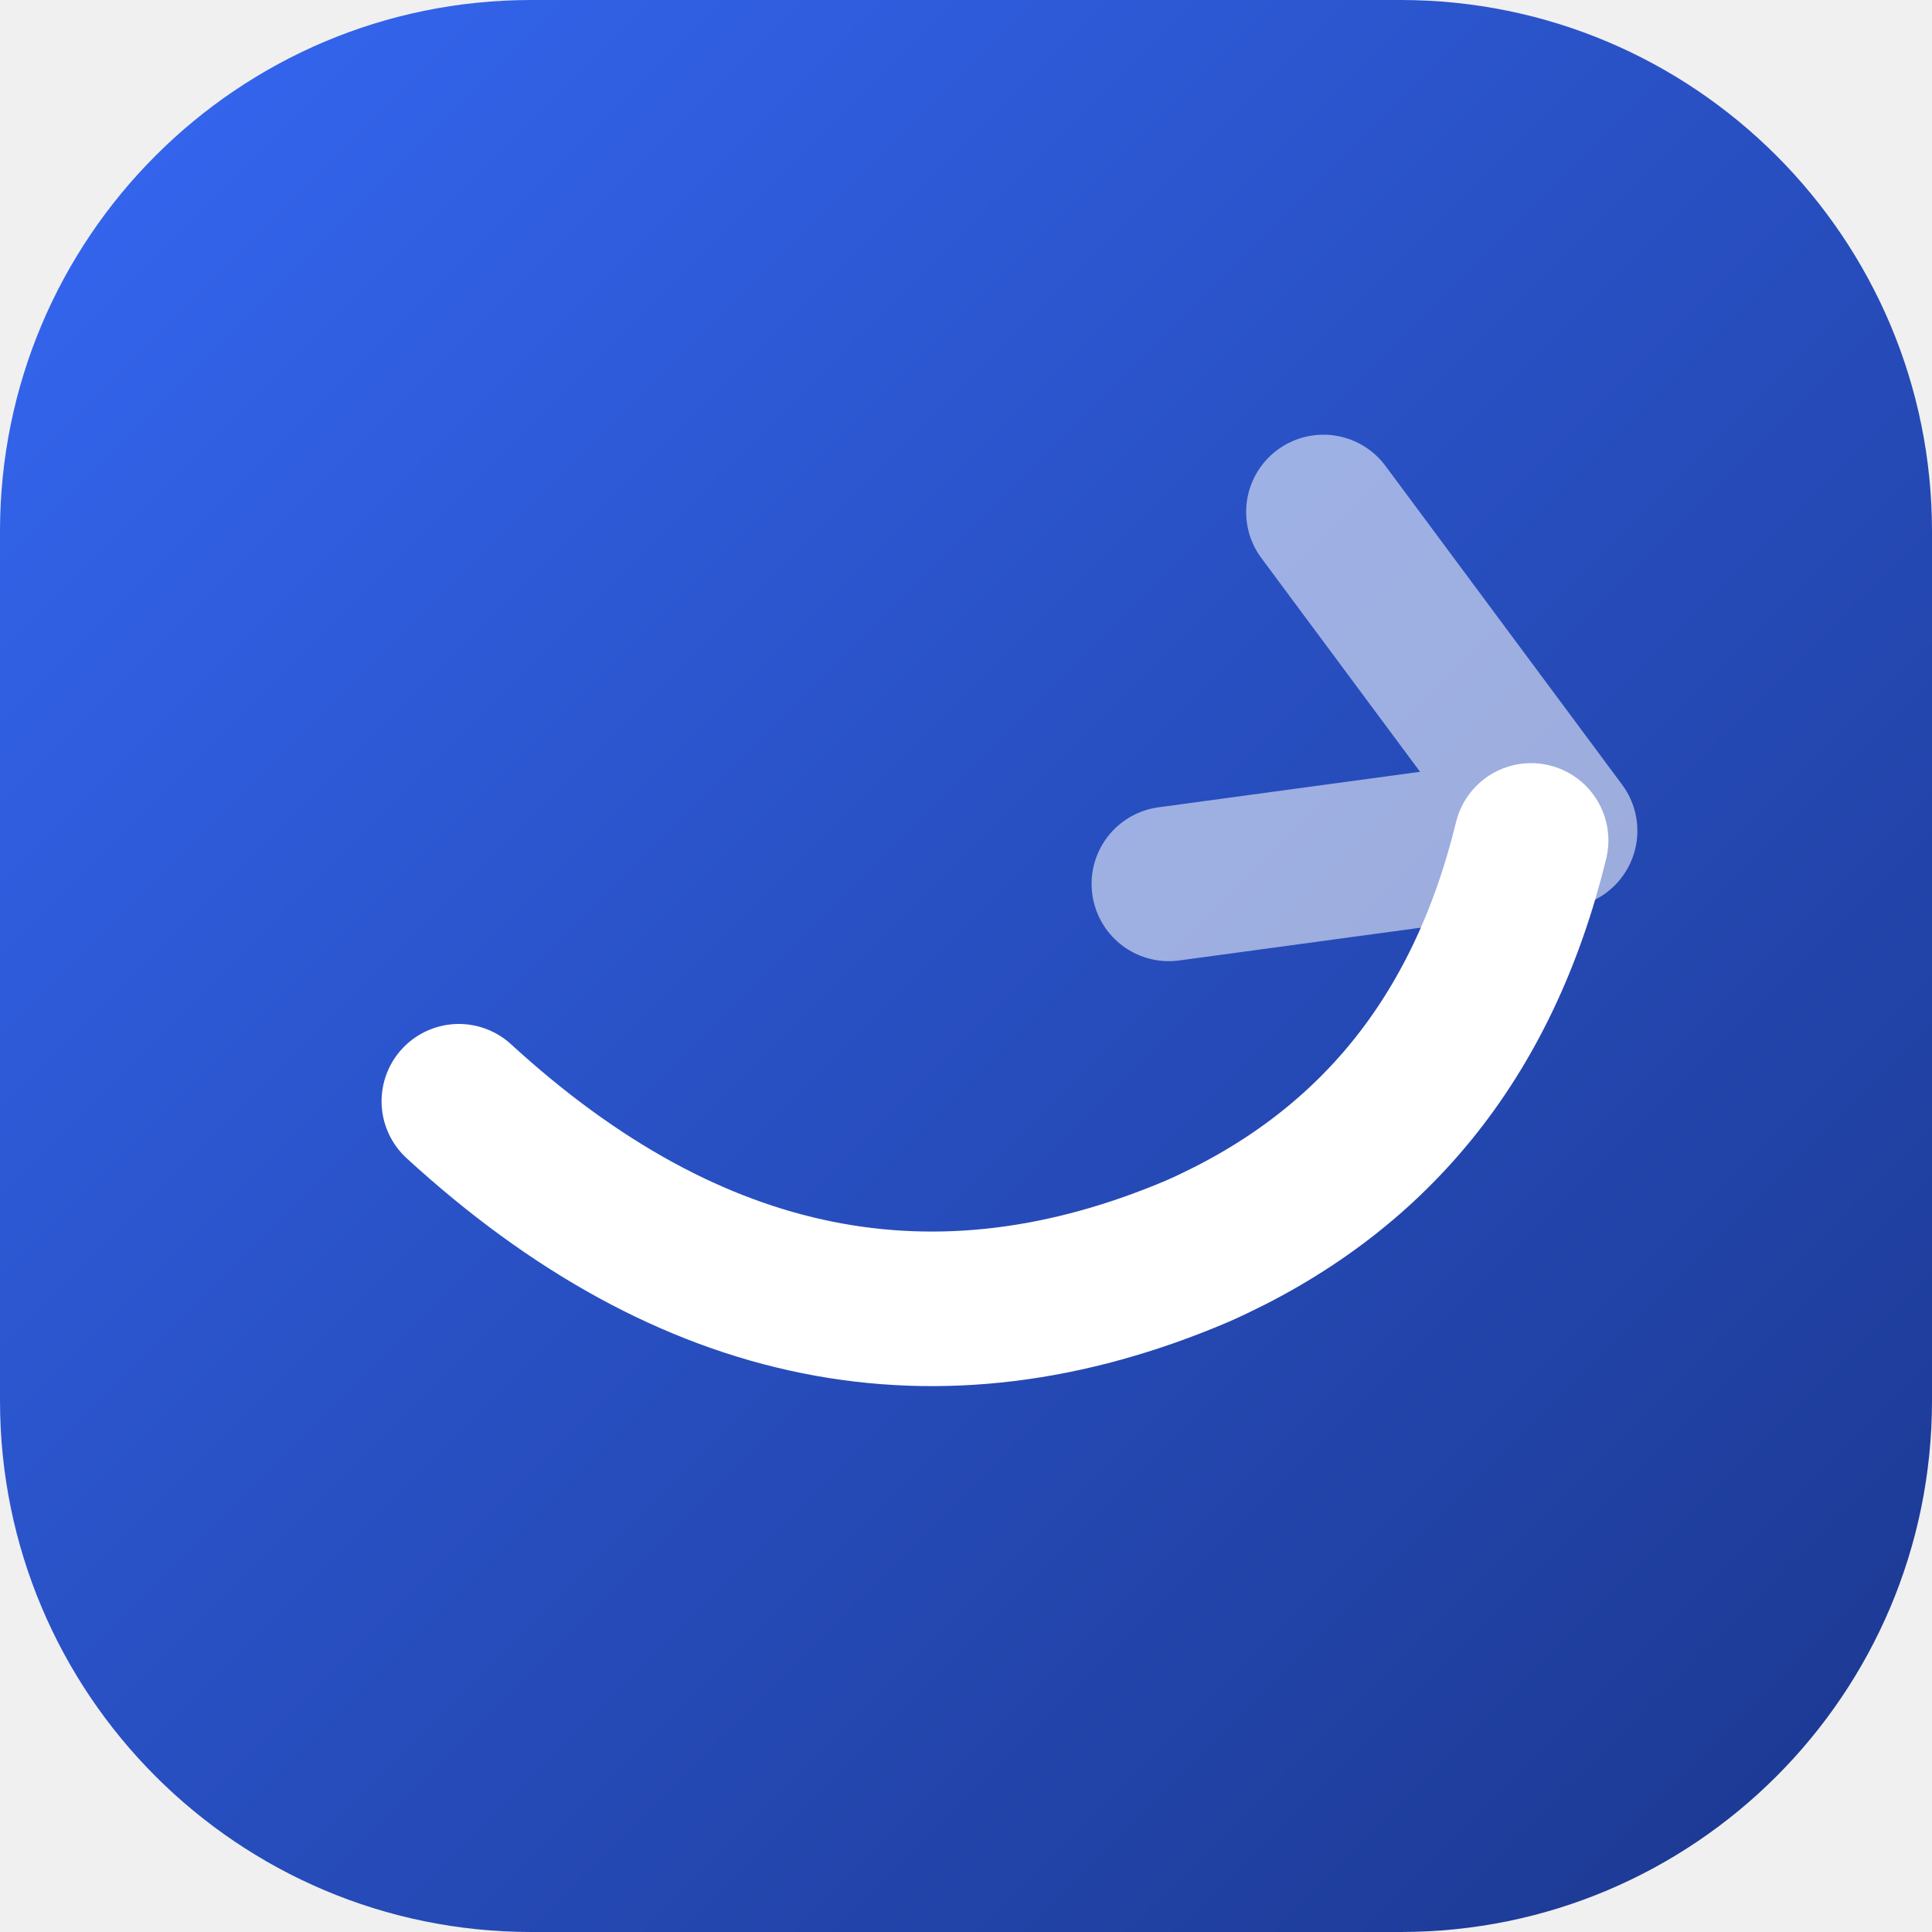
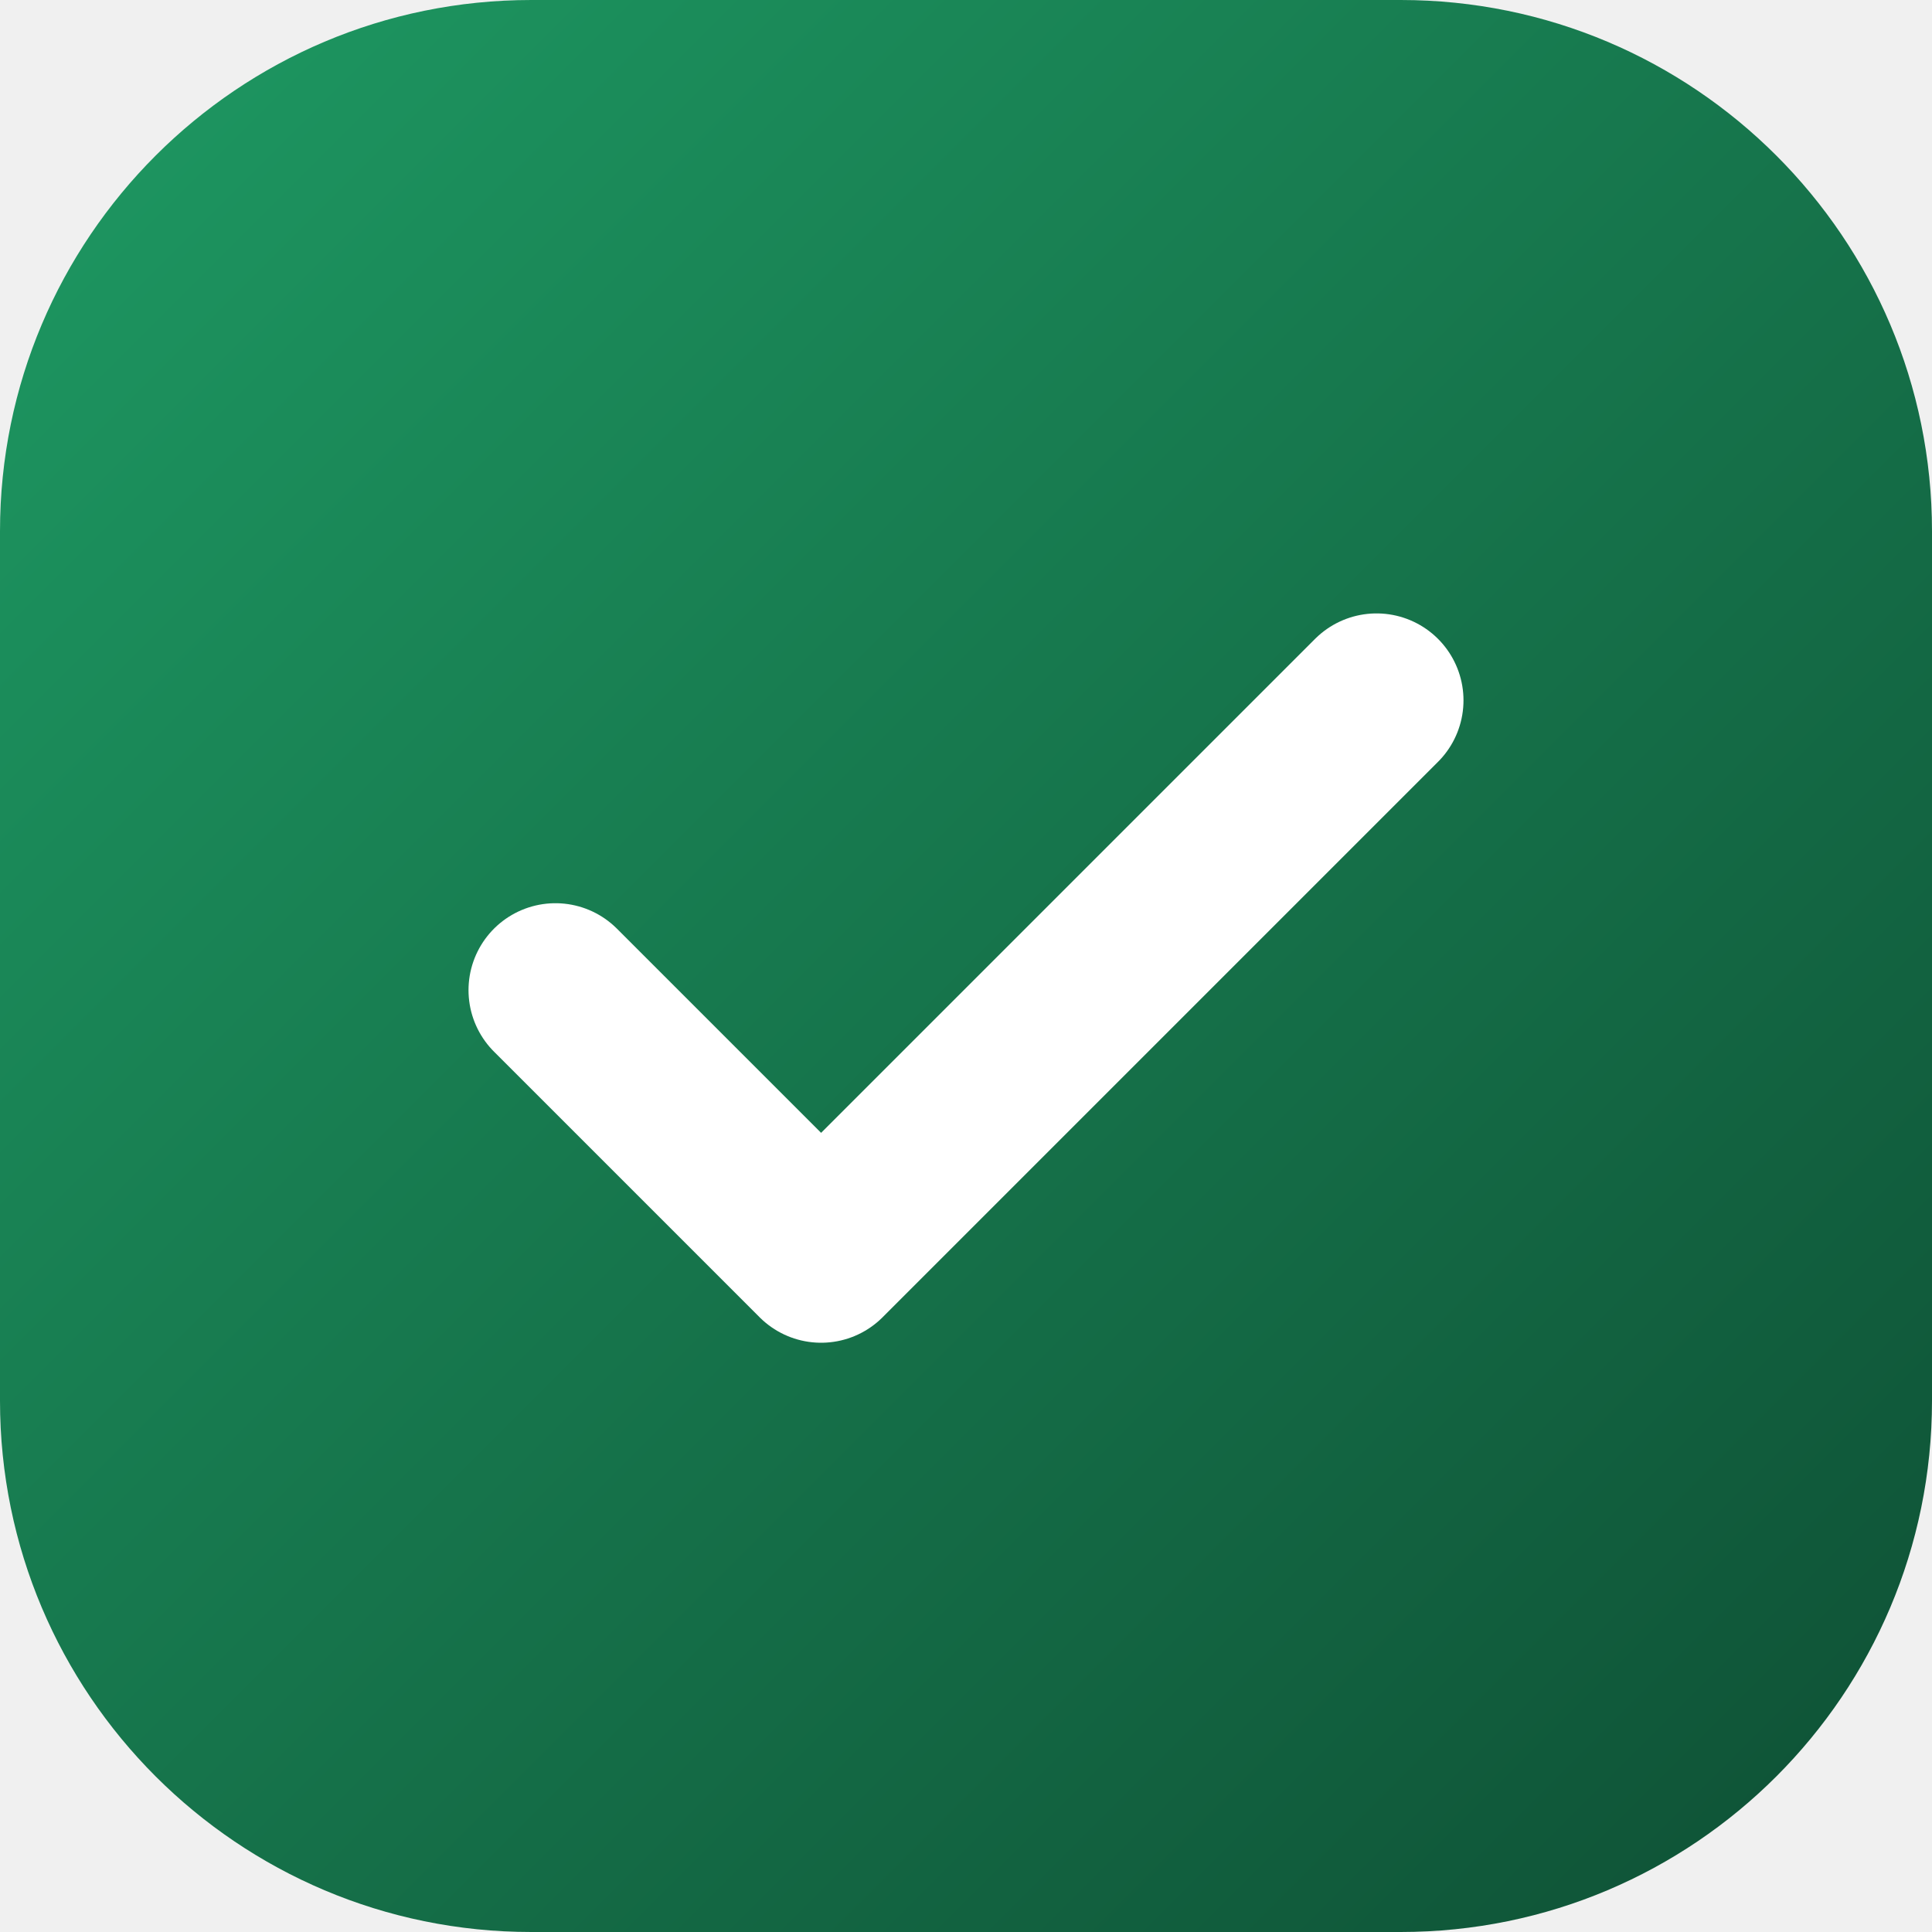
<svg xmlns="http://www.w3.org/2000/svg" viewBox="0 0 40 40" width="40" height="40">
  <defs>
    <linearGradient id="g" x1="0" y1="0" x2="1" y2="1">
-       <stop offset="0%" stop-color="#3568F4" />
-       <stop offset="100%" stop-color="#1B368D" />
+       <stop offset="0%" stop-color="#1E9A63" />
+       <stop offset="100%" stop-color="#0E4F34" />
    </linearGradient>
  </defs>
  <rect width="40" height="40" rx="11" fill="url(#g)" />
-   <path d="M9.5 22.8c4.8 4.4 9.9 5.4 15.3 3.1 3.6-1.6 5.9-4.4 6.9-8.5" fill="none" stroke="#fff" stroke-width="3.2" stroke-linecap="round" />
-   <path d="M27.4 10.6l4.9 6.6-8.1 1.1" fill="none" stroke="#fff" stroke-width="3.2" stroke-linecap="round" stroke-linejoin="round" opacity="0.55" />
+   <path d="M11.5 20.5l5.5 5.5 11.5-11.5" fill="none" stroke="#fff" stroke-width="3.6" stroke-linecap="round" stroke-linejoin="round" />
</svg>
